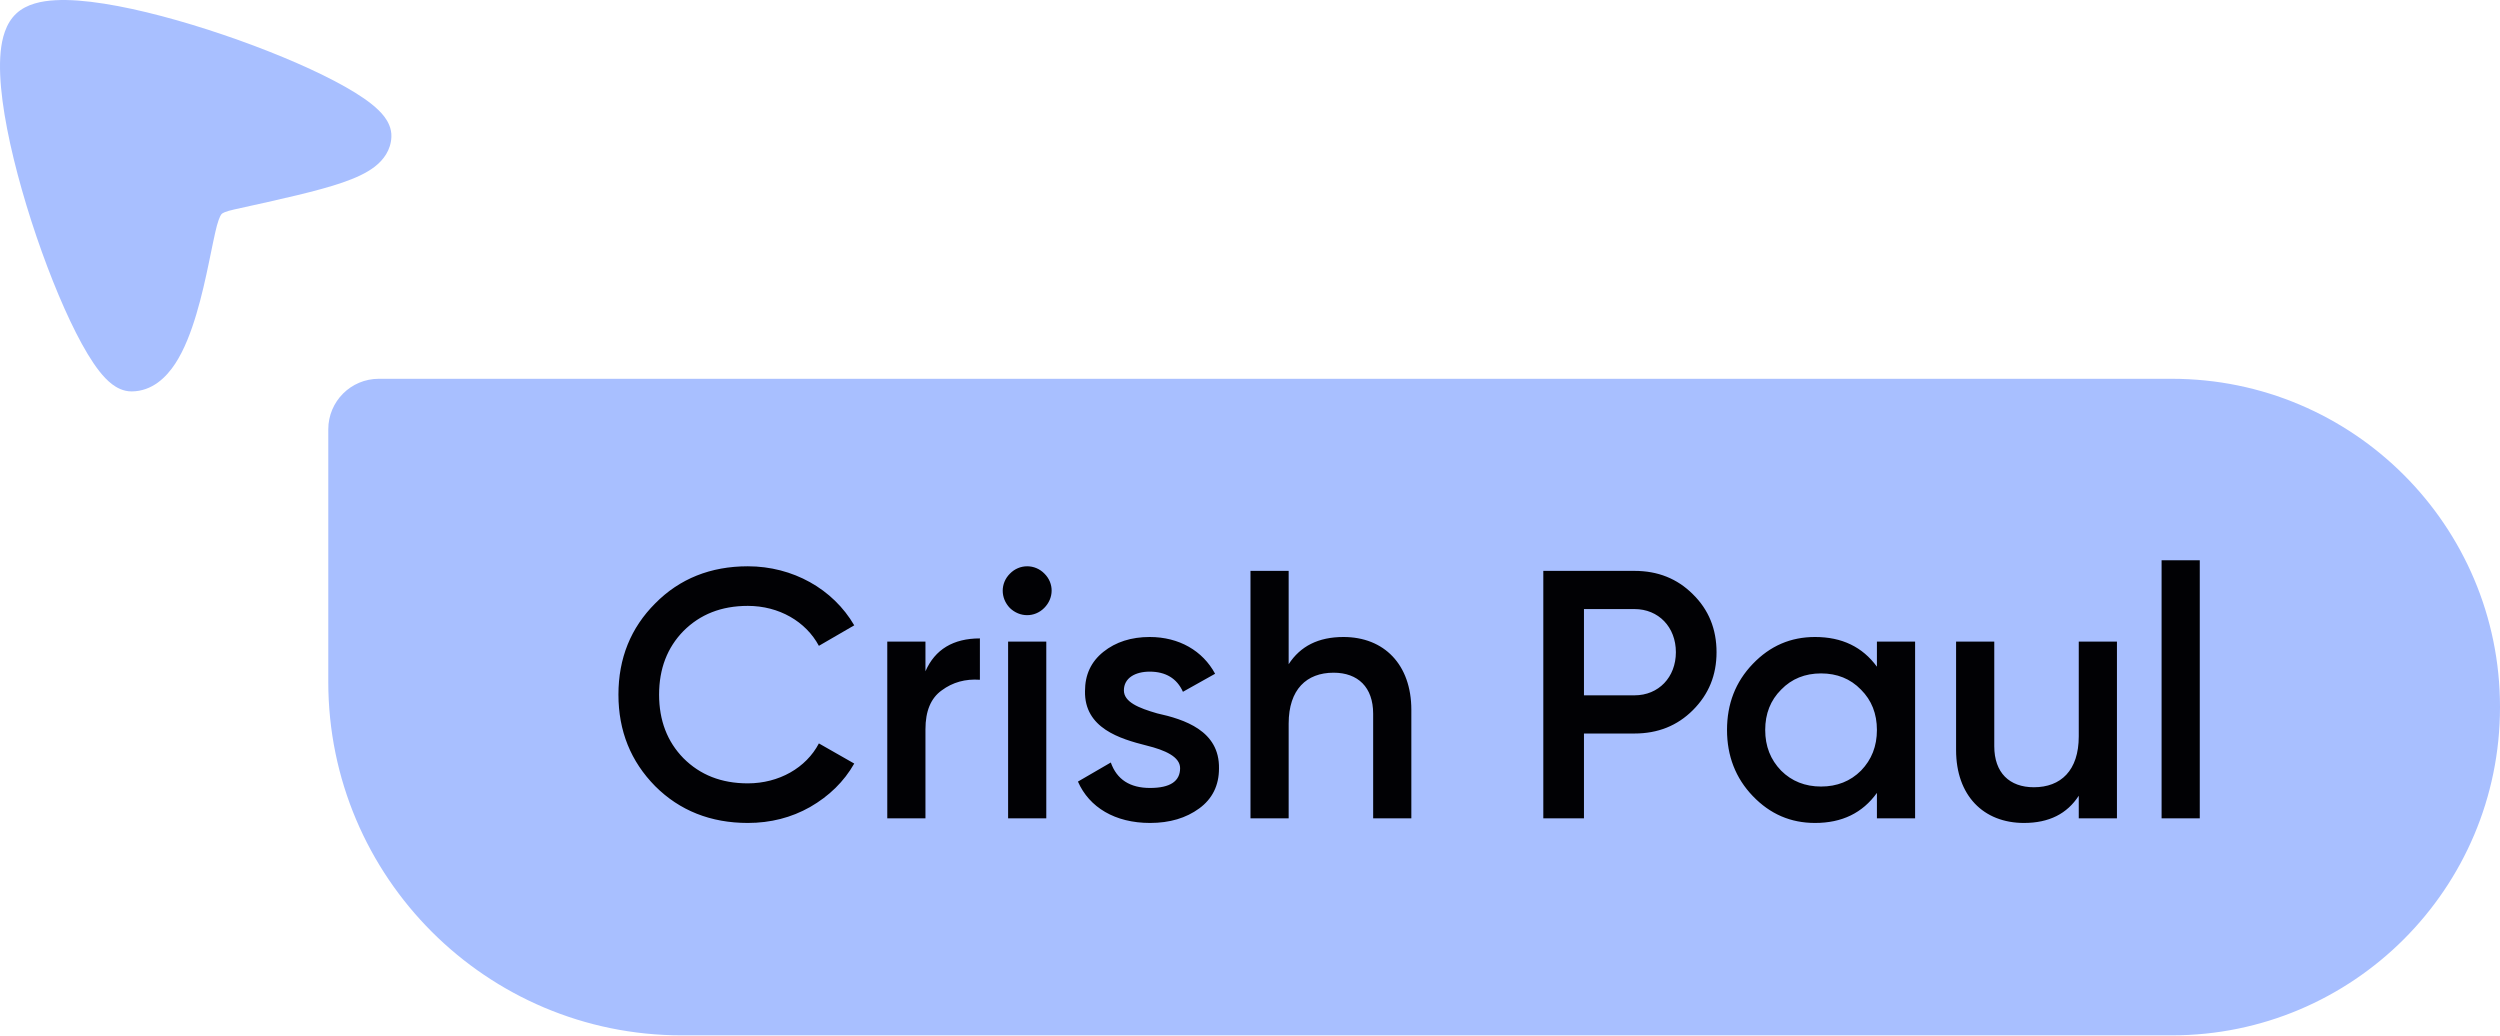
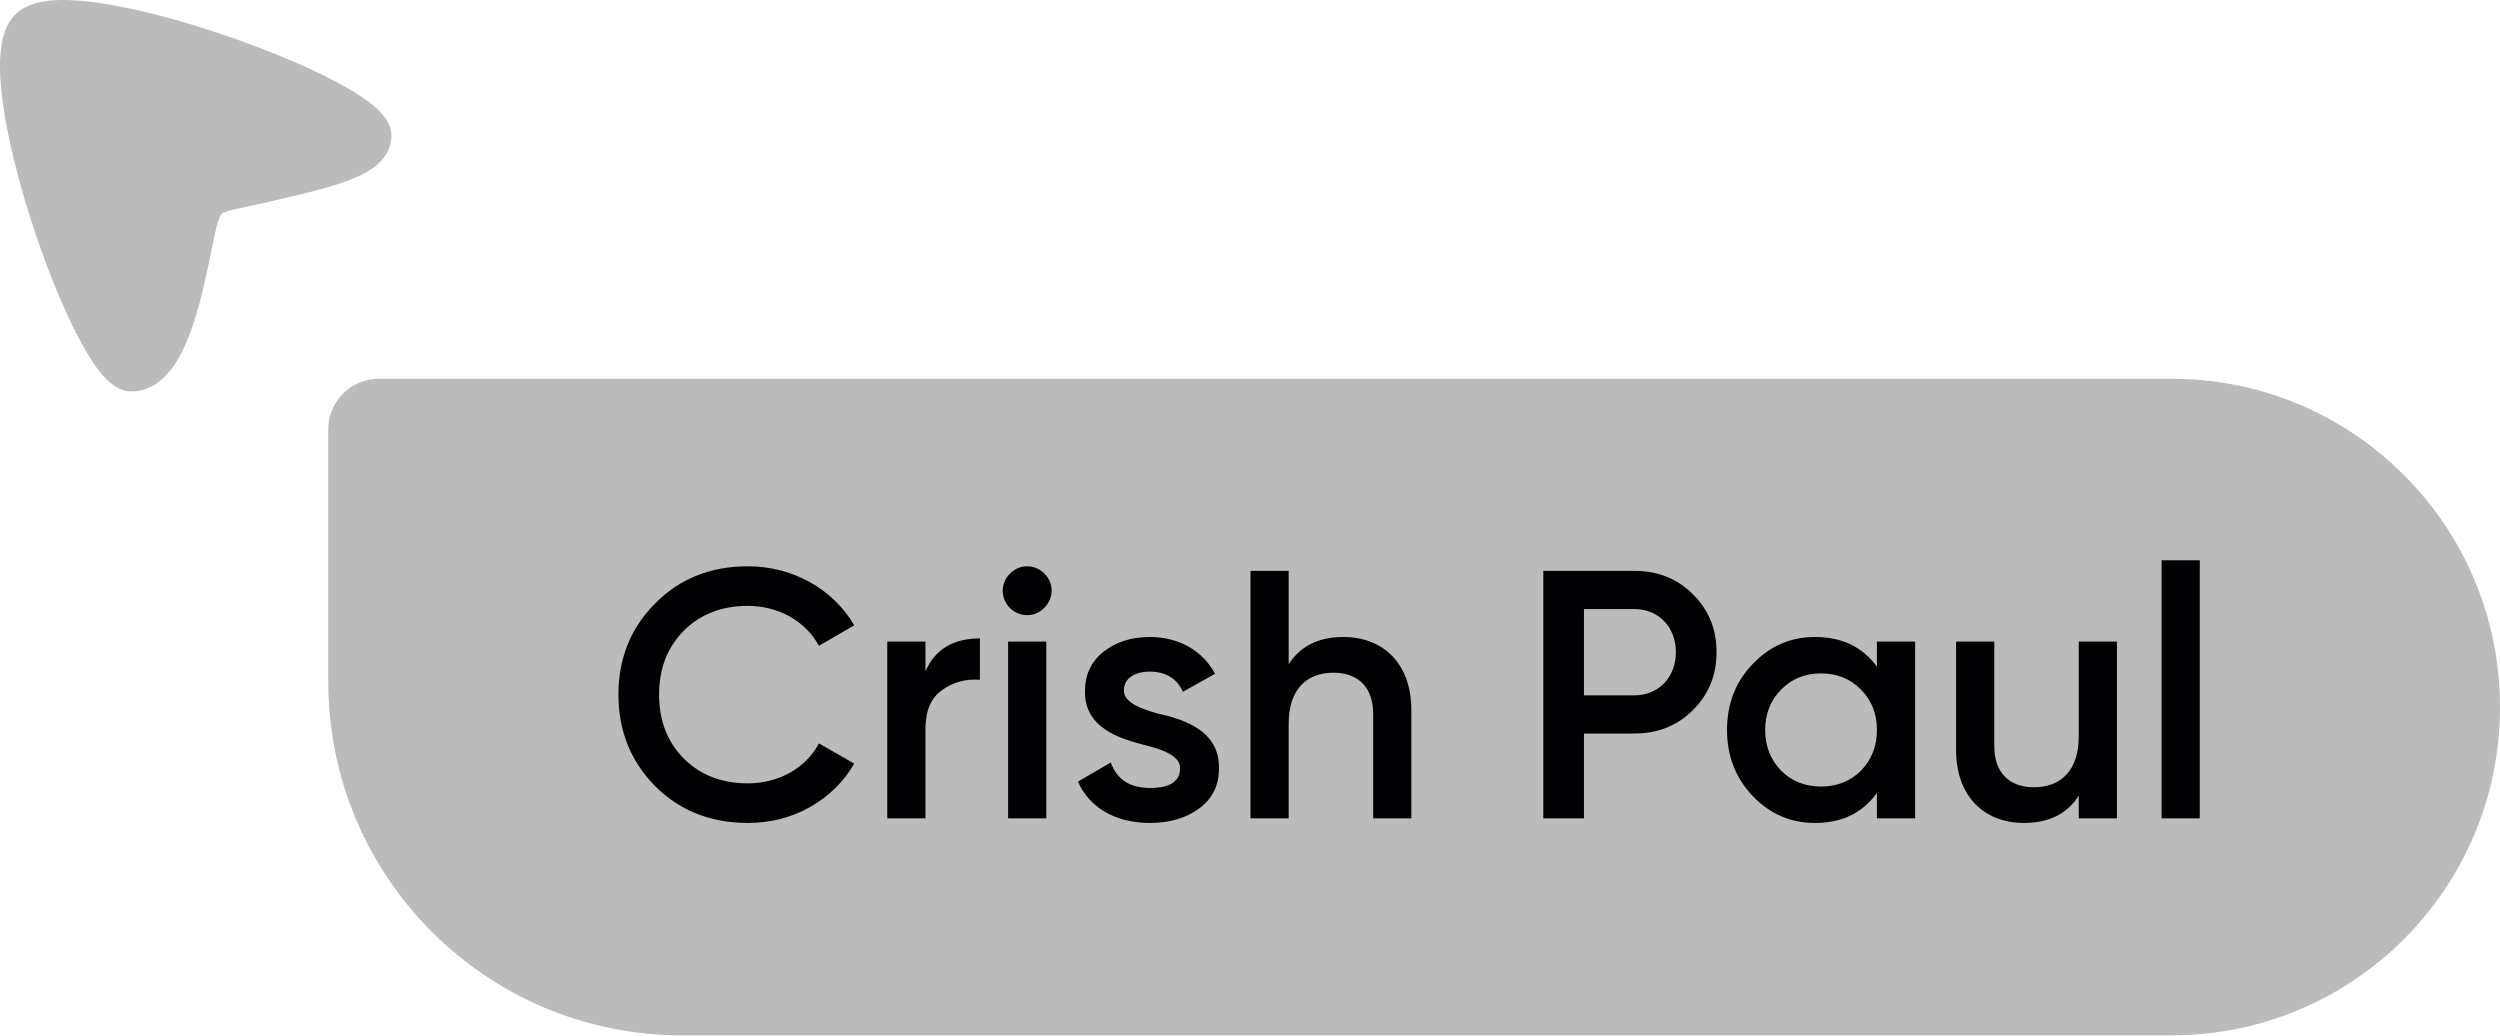
<svg xmlns="http://www.w3.org/2000/svg" width="99" height="41" viewBox="0 0 99 41" fill="none">
-   <path d="M13 17C13 15.895 13.895 15 15 15H86C93.18 15 99 20.82 99 28C99 35.18 93.18 41 86 41H27C19.268 41 13 34.732 13 27V17Z" fill="#A8BFFF" />
+   <path d="M13 17C13 15.895 13.895 15 15 15H86C93.18 15 99 20.82 99 28C99 35.18 93.18 41 86 41H27C19.268 41 13 34.732 13 27V17Z" fill="#BBBBBB" />
  <path d="M29.614 32.589C28.144 32.589 26.912 32.099 25.946 31.133C24.98 30.153 24.49 28.949 24.49 27.507C24.49 26.065 24.98 24.861 25.946 23.895C26.912 22.915 28.144 22.425 29.614 22.425C31.392 22.425 32.988 23.321 33.828 24.763L32.428 25.575C31.91 24.609 30.846 23.993 29.614 23.993C28.564 23.993 27.724 24.329 27.066 24.987C26.422 25.645 26.1 26.485 26.1 27.507C26.1 28.529 26.422 29.369 27.066 30.027C27.724 30.685 28.564 31.021 29.614 31.021C30.846 31.021 31.924 30.405 32.428 29.439L33.828 30.237C33.422 30.951 32.834 31.525 32.078 31.959C31.336 32.379 30.51 32.589 29.614 32.589ZM36.648 25.407V26.583C37.026 25.715 37.754 25.281 38.804 25.281V26.919C38.23 26.877 37.726 27.017 37.292 27.339C36.858 27.647 36.648 28.165 36.648 28.879V32.407H35.136V25.407H36.648ZM41.349 24.077C40.971 24.455 40.383 24.455 39.991 24.077C39.613 23.685 39.613 23.097 39.991 22.719C40.369 22.327 40.985 22.327 41.363 22.719C41.741 23.097 41.741 23.685 41.349 24.077ZM41.433 32.407H39.921V25.407H41.433V32.407ZM44.506 27.339C44.506 27.801 45.094 28.039 45.822 28.249C46.9 28.487 48.3 28.935 48.272 30.433C48.272 31.105 48.006 31.637 47.488 32.015C46.97 32.393 46.326 32.589 45.542 32.589C44.156 32.589 43.134 31.973 42.686 30.951L43.988 30.195C44.226 30.867 44.744 31.203 45.542 31.203C46.34 31.203 46.732 30.937 46.732 30.419C46.732 29.971 46.144 29.705 45.402 29.523C44.352 29.257 42.938 28.837 42.966 27.367C42.966 26.723 43.204 26.205 43.694 25.813C44.184 25.421 44.8 25.225 45.528 25.225C46.69 25.225 47.628 25.771 48.118 26.681L46.844 27.395C46.606 26.863 46.158 26.597 45.528 26.597C44.954 26.597 44.506 26.849 44.506 27.339ZM53.201 25.225C54.811 25.225 55.889 26.317 55.889 28.109V32.407H54.377V28.263C54.377 27.213 53.775 26.639 52.809 26.639C51.745 26.639 51.031 27.297 51.031 28.655V32.407H49.519V22.607H51.031V26.303C51.493 25.589 52.207 25.225 53.201 25.225ZM61.115 22.607H64.727C65.651 22.607 66.421 22.915 67.037 23.531C67.667 24.147 67.975 24.917 67.975 25.827C67.975 26.737 67.667 27.493 67.037 28.123C66.421 28.739 65.651 29.047 64.727 29.047H62.725V32.407H61.115V22.607ZM62.725 27.535H64.727C65.679 27.535 66.365 26.821 66.365 25.827C66.365 24.833 65.679 24.119 64.727 24.119H62.725V27.535ZM74.326 26.401V25.407H75.838V32.407H74.326V31.399C73.752 32.197 72.94 32.589 71.876 32.589C70.91 32.589 70.098 32.239 69.412 31.525C68.726 30.811 68.39 29.929 68.39 28.907C68.39 27.871 68.726 27.003 69.412 26.289C70.098 25.575 70.91 25.225 71.876 25.225C72.94 25.225 73.752 25.617 74.326 26.401ZM70.532 30.517C70.952 30.937 71.484 31.147 72.114 31.147C72.744 31.147 73.276 30.937 73.696 30.517C74.116 30.083 74.326 29.551 74.326 28.907C74.326 28.263 74.116 27.731 73.696 27.311C73.276 26.877 72.744 26.667 72.114 26.667C71.484 26.667 70.952 26.877 70.532 27.311C70.112 27.731 69.902 28.263 69.902 28.907C69.902 29.551 70.112 30.083 70.532 30.517ZM82.319 29.159V25.407H83.831V32.407H82.319V31.511C81.857 32.225 81.143 32.589 80.149 32.589C78.539 32.589 77.461 31.497 77.461 29.705V25.407H78.973V29.551C78.973 30.601 79.575 31.175 80.541 31.175C81.605 31.175 82.319 30.517 82.319 29.159ZM87.111 32.407H85.599V22.187H87.111V32.407Z" fill="#010104" />
-   <path d="M4.434 15.212C4.609 15.345 4.878 15.502 5.213 15.5C6.029 15.495 6.587 14.938 6.94 14.399C7.302 13.845 7.57 13.132 7.776 12.44C7.986 11.738 8.148 11.001 8.278 10.373C8.367 9.935 8.526 9.158 8.589 8.935C8.692 8.567 8.758 8.492 8.784 8.468C8.814 8.441 8.903 8.376 9.295 8.29L9.31 8.287L9.31 8.287C11.144 7.883 12.585 7.566 13.567 7.228C14.058 7.058 14.501 6.862 14.836 6.604C15.189 6.332 15.476 5.945 15.499 5.424C15.514 5.081 15.358 4.806 15.229 4.632C15.091 4.447 14.911 4.278 14.723 4.128C14.344 3.824 13.826 3.511 13.239 3.203C12.056 2.584 10.475 1.931 8.852 1.38C7.23 0.829 5.534 0.367 4.119 0.145C3.413 0.034 2.75 -0.023 2.187 0.009C1.662 0.038 1.06 0.15 0.647 0.534C0.221 0.929 0.076 1.532 0.025 2.06C-0.029 2.623 0.008 3.288 0.1 3.995C0.286 5.413 0.716 7.118 1.241 8.752C1.768 10.387 2.402 11.984 3.012 13.184C3.315 13.781 3.626 14.306 3.929 14.694C4.08 14.887 4.249 15.07 4.434 15.212Z" fill="#A8BFFF" />
+   <path d="M4.434 15.212C4.609 15.345 4.878 15.502 5.213 15.5C6.029 15.495 6.587 14.938 6.94 14.399C7.302 13.845 7.57 13.132 7.776 12.44C7.986 11.738 8.148 11.001 8.278 10.373C8.367 9.935 8.526 9.158 8.589 8.935C8.692 8.567 8.758 8.492 8.784 8.468C8.814 8.441 8.903 8.376 9.295 8.29L9.31 8.287L9.31 8.287C11.144 7.883 12.585 7.566 13.567 7.228C14.058 7.058 14.501 6.862 14.836 6.604C15.189 6.332 15.476 5.945 15.499 5.424C15.514 5.081 15.358 4.806 15.229 4.632C15.091 4.447 14.911 4.278 14.723 4.128C14.344 3.824 13.826 3.511 13.239 3.203C12.056 2.584 10.475 1.931 8.852 1.38C7.23 0.829 5.534 0.367 4.119 0.145C3.413 0.034 2.75 -0.023 2.187 0.009C1.662 0.038 1.06 0.15 0.647 0.534C0.221 0.929 0.076 1.532 0.025 2.06C-0.029 2.623 0.008 3.288 0.1 3.995C0.286 5.413 0.716 7.118 1.241 8.752C1.768 10.387 2.402 11.984 3.012 13.184C3.315 13.781 3.626 14.306 3.929 14.694C4.08 14.887 4.249 15.07 4.434 15.212Z" fill="#BBBBBB" />
</svg>
